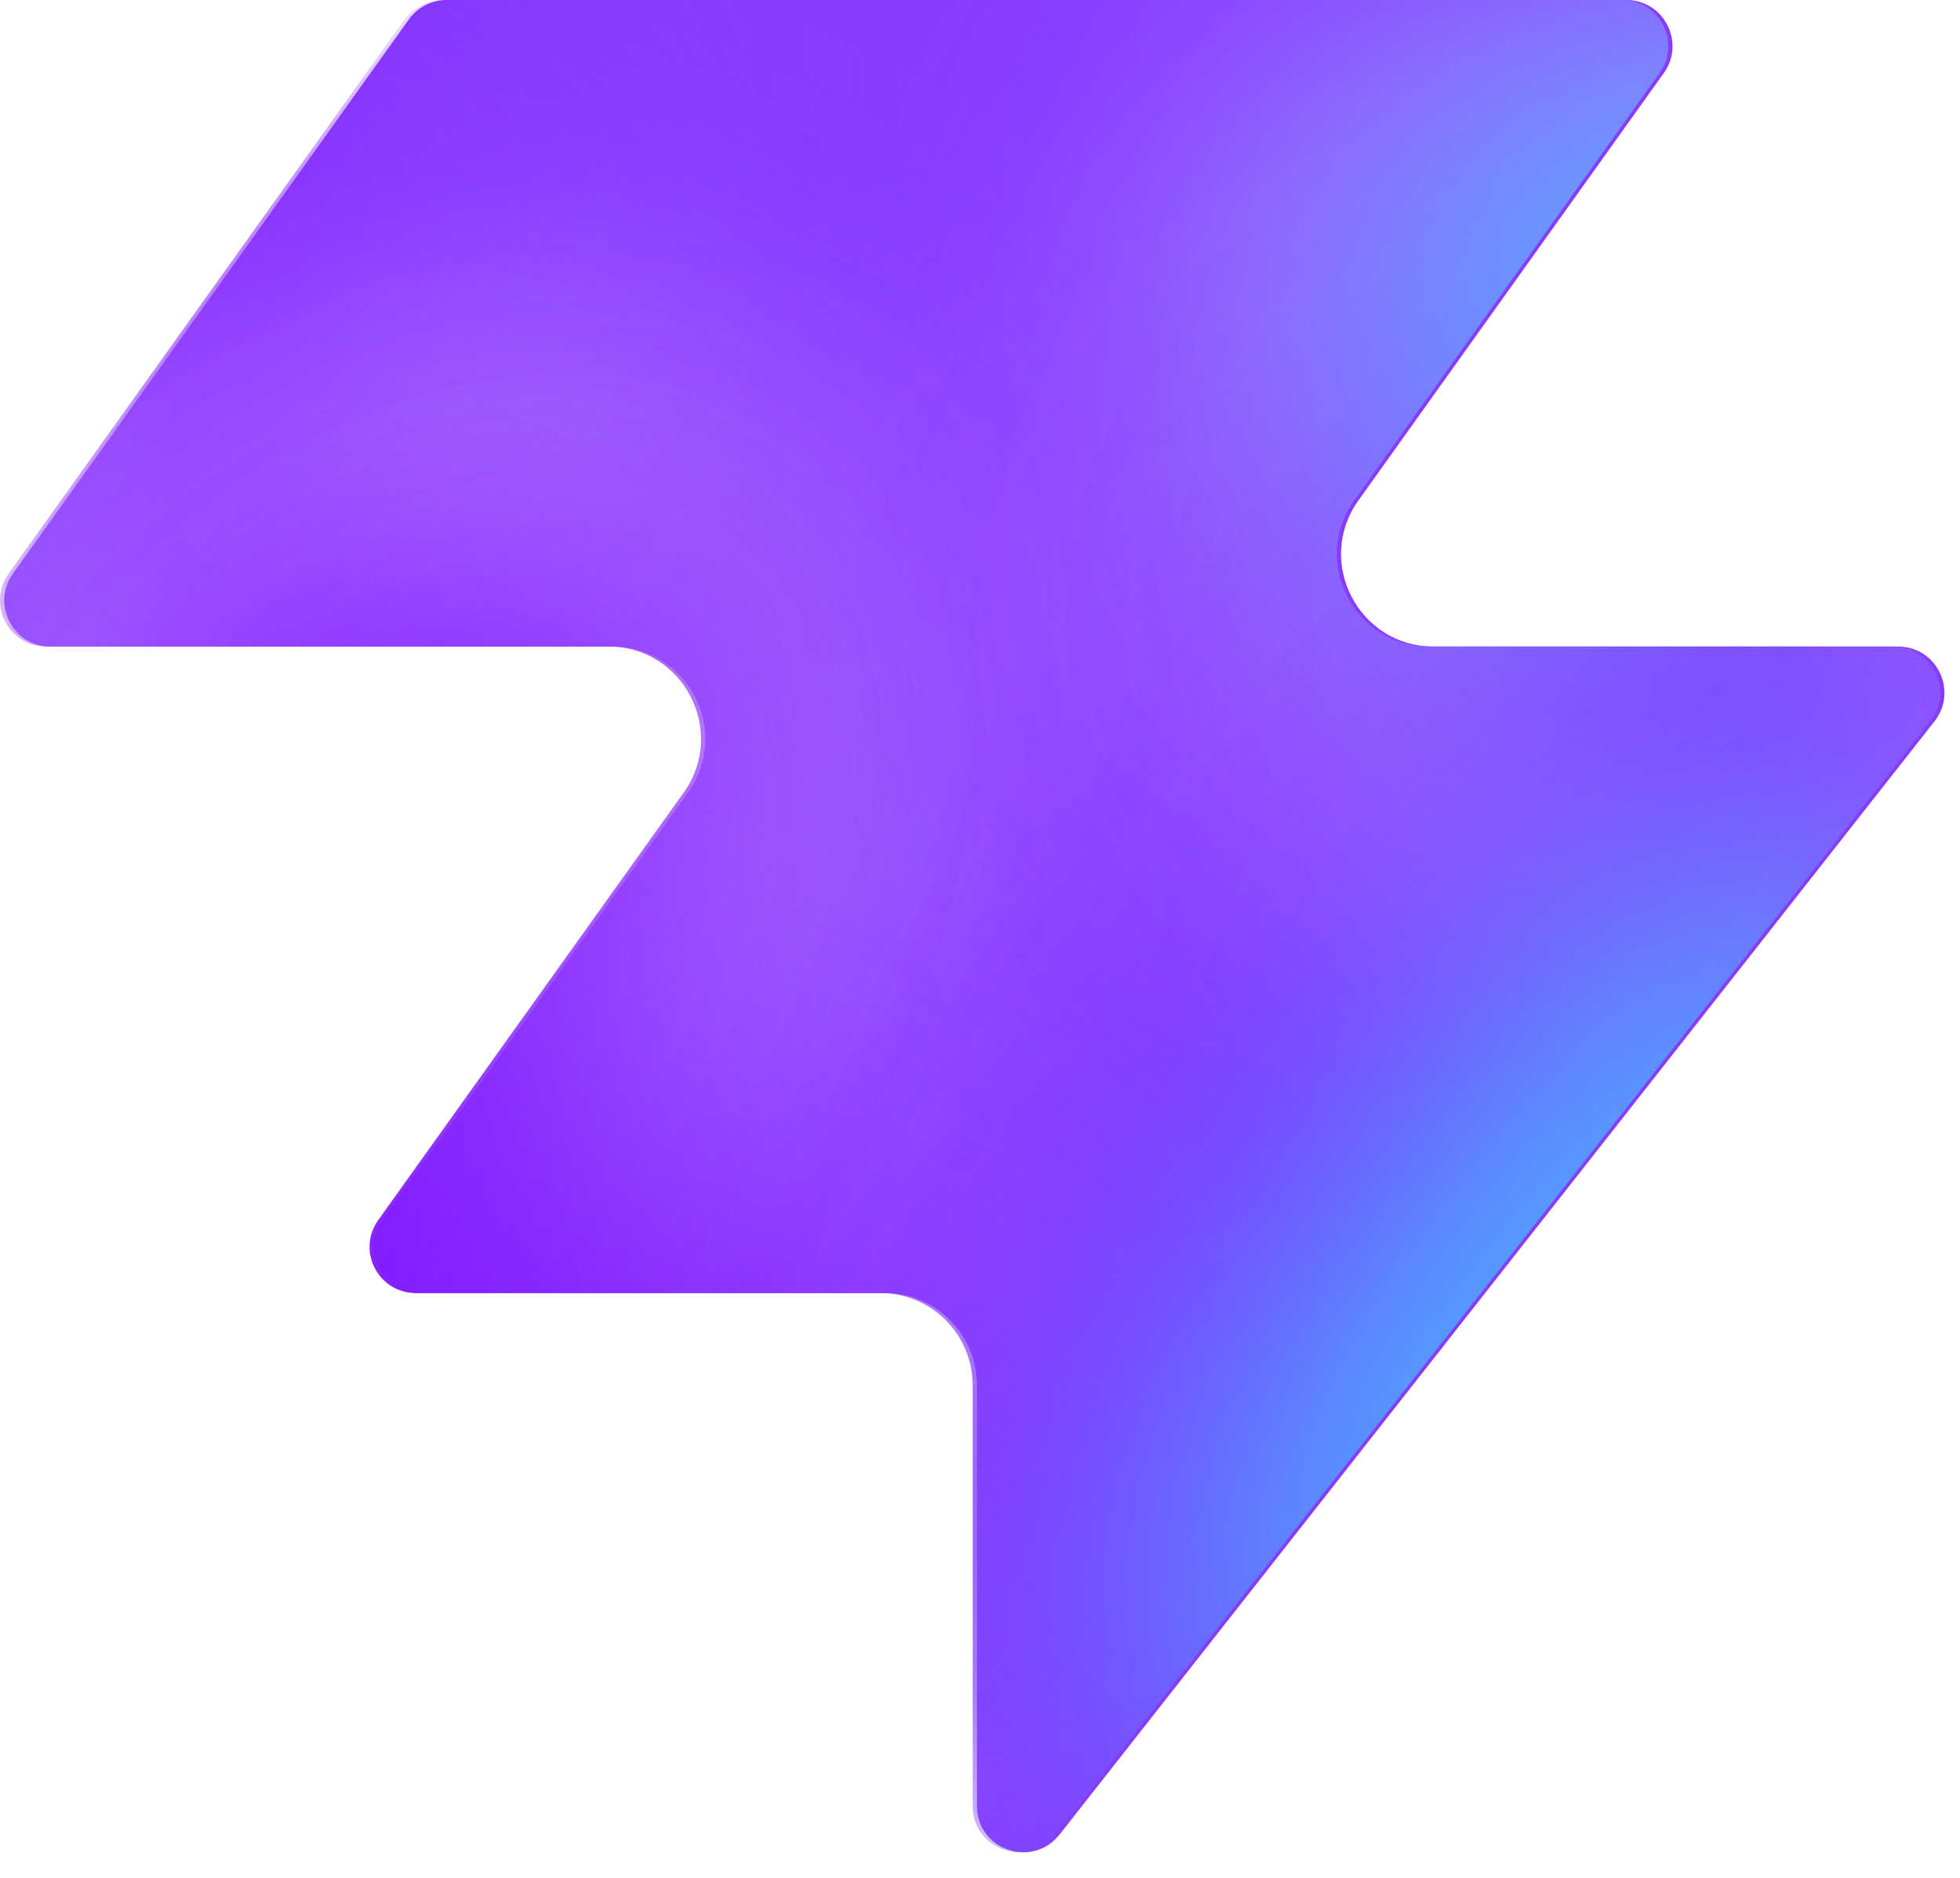
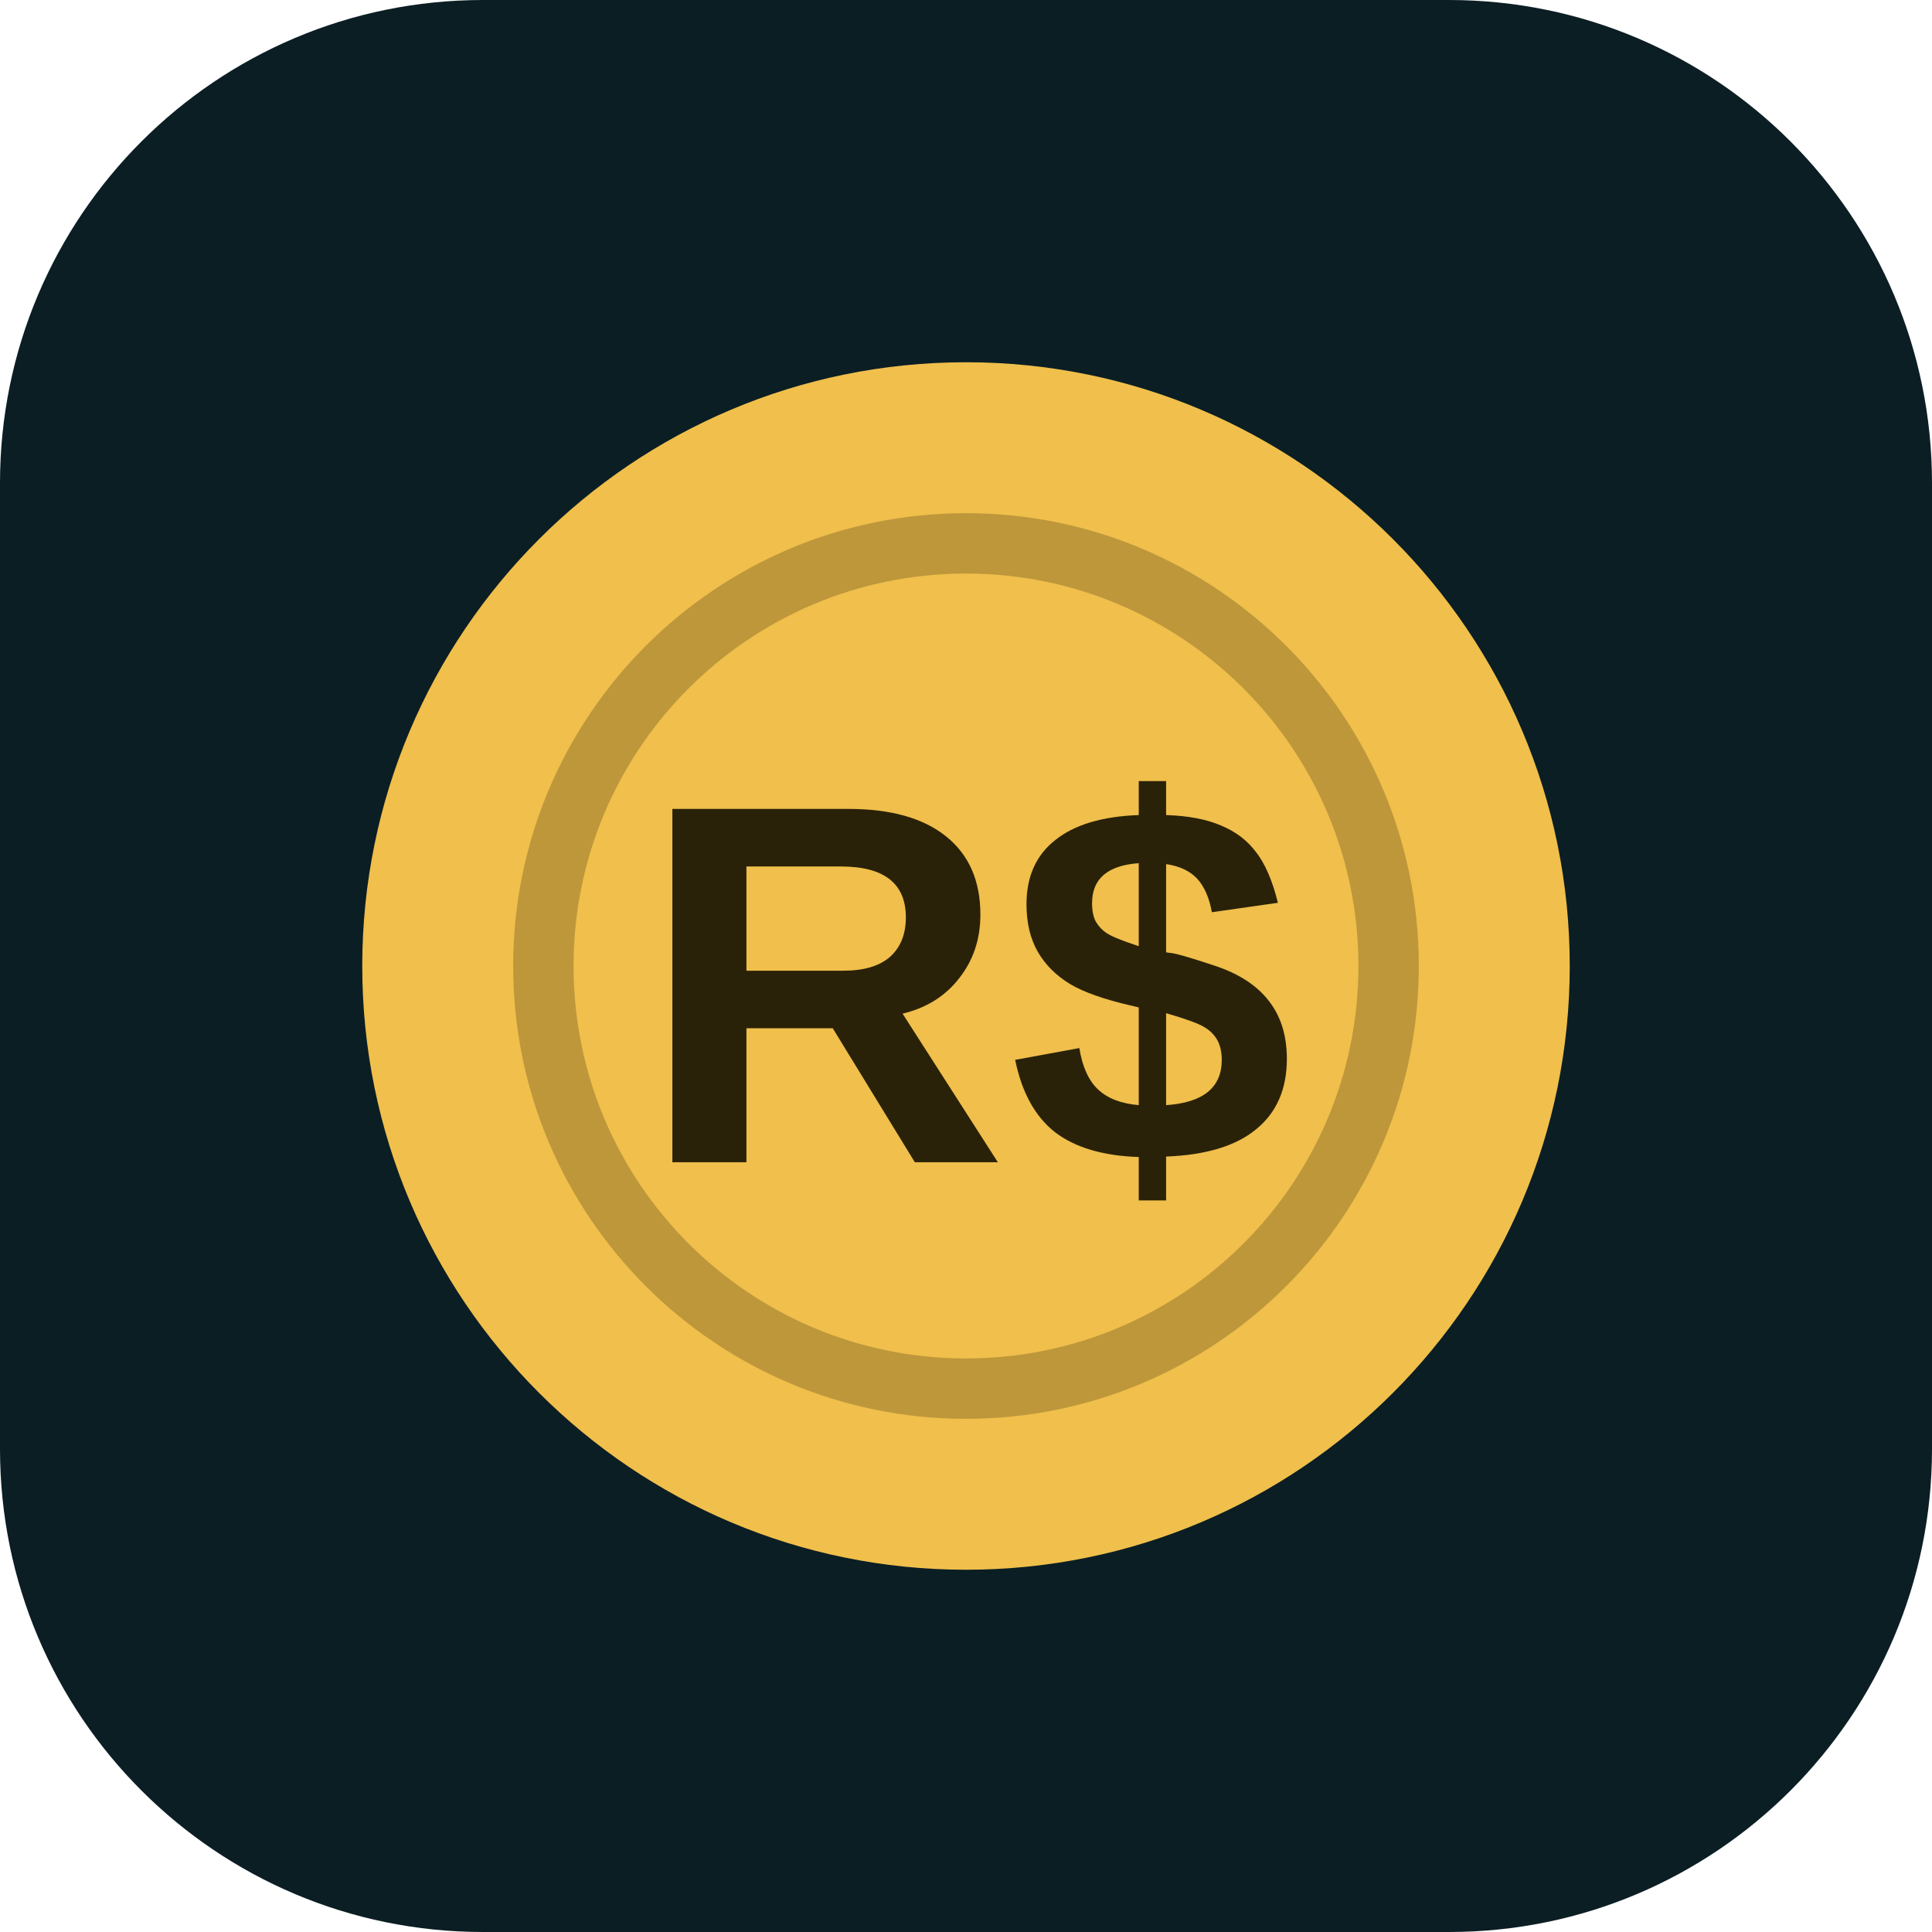
- <svg xmlns="http://www.w3.org/2000/svg" width="48" height="46" fill="none" viewBox="0 0 48 46">
-   <path fill="#863bff" d="M25.946 44.938c-.664.845-2.021.375-2.021-.698V33.937a2.26 2.26 0 0 0-2.262-2.262H10.287c-.92 0-1.456-1.04-.92-1.788l7.48-10.471c1.07-1.497 0-3.578-1.842-3.578H1.237c-.92 0-1.456-1.04-.92-1.788L10.013.474c.214-.297.556-.474.92-.474h28.894c.92 0 1.456 1.04.92 1.788l-7.48 10.471c-1.07 1.498 0 3.579 1.842 3.579h11.377c.943 0 1.473 1.088.89 1.83L25.947 44.94z" style="fill:#863bff;fill:color(display-p3 .525 .23 1);fill-opacity:1" />
-   <mask id="a" width="48" height="46" x="0" y="0" maskUnits="userSpaceOnUse" style="mask-type:alpha">
-     <path fill="#000" d="M25.842 44.938c-.664.844-2.021.375-2.021-.698V33.937a2.26 2.26 0 0 0-2.262-2.262H10.183c-.92 0-1.456-1.04-.92-1.788l7.48-10.471c1.07-1.498 0-3.579-1.842-3.579H1.133c-.92 0-1.456-1.04-.92-1.787L9.91.473c.214-.297.556-.474.92-.474h28.894c.92 0 1.456 1.04.92 1.788l-7.48 10.471c-1.07 1.498 0 3.578 1.842 3.578h11.377c.943 0 1.473 1.088.89 1.832L25.843 44.94z" style="fill:#000;fill-opacity:1" />
-   </mask>
-   <g mask="url(#a)">
-     <g filter="url(#b)">
-       <ellipse cx="5.508" cy="14.704" fill="#ede6ff" rx="5.508" ry="14.704" style="fill:#ede6ff;fill:color(display-p3 .927 .903 1);fill-opacity:1" transform="matrix(.00324 1 1 -.00324 -4.47 31.516)" />
-     </g>
-     <g filter="url(#c)">
-       <ellipse cx="10.399" cy="29.851" fill="#ede6ff" rx="10.399" ry="29.851" style="fill:#ede6ff;fill:color(display-p3 .927 .903 1);fill-opacity:1" transform="matrix(.00324 1 1 -.00324 -39.328 7.883)" />
-     </g>
-     <g filter="url(#d)">
-       <ellipse cx="5.508" cy="30.487" fill="#7e14ff" rx="5.508" ry="30.487" style="fill:#7e14ff;fill:color(display-p3 .492 .077 1);fill-opacity:1" transform="rotate(89.814 -25.913 -14.639)scale(1 -1)" />
-     </g>
-     <g filter="url(#e)">
-       <ellipse cx="5.508" cy="30.599" fill="#7e14ff" rx="5.508" ry="30.599" style="fill:#7e14ff;fill:color(display-p3 .492 .077 1);fill-opacity:1" transform="rotate(89.814 -32.644 -3.334)scale(1 -1)" />
-     </g>
-     <g filter="url(#f)">
-       <ellipse cx="5.508" cy="30.599" fill="#7e14ff" rx="5.508" ry="30.599" style="fill:#7e14ff;fill:color(display-p3 .492 .077 1);fill-opacity:1" transform="matrix(.00324 1 1 -.00324 -34.34 30.47)" />
-     </g>
-     <g filter="url(#g)">
-       <ellipse cx="14.072" cy="22.078" fill="#ede6ff" rx="14.072" ry="22.078" style="fill:#ede6ff;fill:color(display-p3 .927 .903 1);fill-opacity:1" transform="rotate(93.35 24.506 48.493)scale(-1 1)" />
-     </g>
-     <g filter="url(#h)">
-       <ellipse cx="3.47" cy="21.501" fill="#7e14ff" rx="3.47" ry="21.501" style="fill:#7e14ff;fill:color(display-p3 .492 .077 1);fill-opacity:1" transform="rotate(89.009 28.708 47.59)scale(-1 1)" />
-     </g>
-     <g filter="url(#i)">
-       <ellipse cx="3.47" cy="21.501" fill="#7e14ff" rx="3.47" ry="21.501" style="fill:#7e14ff;fill:color(display-p3 .492 .077 1);fill-opacity:1" transform="rotate(89.009 28.708 47.59)scale(-1 1)" />
-     </g>
-     <g filter="url(#j)">
-       <ellipse cx=".387" cy="8.972" fill="#7e14ff" rx="4.407" ry="29.108" style="fill:#7e14ff;fill:color(display-p3 .492 .077 1);fill-opacity:1" transform="rotate(39.51 .387 8.972)" />
-     </g>
-     <g filter="url(#k)">
-       <ellipse cx="47.523" cy="-6.092" fill="#7e14ff" rx="4.407" ry="29.108" style="fill:#7e14ff;fill:color(display-p3 .492 .077 1);fill-opacity:1" transform="rotate(37.892 47.523 -6.092)" />
-     </g>
-     <g filter="url(#l)">
-       <ellipse cx="41.412" cy="6.333" fill="#47bfff" rx="5.971" ry="9.665" style="fill:#47bfff;fill:color(display-p3 .28 .748 1);fill-opacity:1" transform="rotate(37.892 41.412 6.333)" />
-     </g>
-     <g filter="url(#m)">
-       <ellipse cx="-1.879" cy="38.332" fill="#7e14ff" rx="4.407" ry="29.108" style="fill:#7e14ff;fill:color(display-p3 .492 .077 1);fill-opacity:1" transform="rotate(37.892 -1.88 38.332)" />
-     </g>
-     <g filter="url(#n)">
-       <ellipse cx="-1.879" cy="38.332" fill="#7e14ff" rx="4.407" ry="29.108" style="fill:#7e14ff;fill:color(display-p3 .492 .077 1);fill-opacity:1" transform="rotate(37.892 -1.88 38.332)" />
-     </g>
-     <g filter="url(#o)">
-       <ellipse cx="35.651" cy="29.907" fill="#7e14ff" rx="4.407" ry="29.108" style="fill:#7e14ff;fill:color(display-p3 .492 .077 1);fill-opacity:1" transform="rotate(37.892 35.651 29.907)" />
-     </g>
-     <g filter="url(#p)">
-       <ellipse cx="38.418" cy="32.4" fill="#47bfff" rx="5.971" ry="15.297" style="fill:#47bfff;fill:color(display-p3 .28 .748 1);fill-opacity:1" transform="rotate(37.892 38.418 32.4)" />
-     </g>
-   </g>
-   <defs>
-     <filter id="b" width="60.045" height="41.654" x="-19.77" y="16.149" color-interpolation-filters="sRGB" filterUnits="userSpaceOnUse">
-       <feFlood flood-opacity="0" result="BackgroundImageFix" />
-       <feBlend in="SourceGraphic" in2="BackgroundImageFix" result="shape" />
-       <feGaussianBlur result="effect1_foregroundBlur_2002_17158" stdDeviation="7.659" />
-     </filter>
-     <filter id="c" width="90.34" height="51.437" x="-54.613" y="-7.533" color-interpolation-filters="sRGB" filterUnits="userSpaceOnUse">
-       <feFlood flood-opacity="0" result="BackgroundImageFix" />
-       <feBlend in="SourceGraphic" in2="BackgroundImageFix" result="shape" />
-       <feGaussianBlur result="effect1_foregroundBlur_2002_17158" stdDeviation="7.659" />
-     </filter>
-     <filter id="d" width="79.355" height="29.4" x="-49.64" y="2.03" color-interpolation-filters="sRGB" filterUnits="userSpaceOnUse">
-       <feFlood flood-opacity="0" result="BackgroundImageFix" />
-       <feBlend in="SourceGraphic" in2="BackgroundImageFix" result="shape" />
-       <feGaussianBlur result="effect1_foregroundBlur_2002_17158" stdDeviation="4.596" />
-     </filter>
-     <filter id="e" width="79.579" height="29.4" x="-45.045" y="20.029" color-interpolation-filters="sRGB" filterUnits="userSpaceOnUse">
-       <feFlood flood-opacity="0" result="BackgroundImageFix" />
-       <feBlend in="SourceGraphic" in2="BackgroundImageFix" result="shape" />
-       <feGaussianBlur result="effect1_foregroundBlur_2002_17158" stdDeviation="4.596" />
-     </filter>
-     <filter id="f" width="79.579" height="29.4" x="-43.513" y="21.178" color-interpolation-filters="sRGB" filterUnits="userSpaceOnUse">
-       <feFlood flood-opacity="0" result="BackgroundImageFix" />
-       <feBlend in="SourceGraphic" in2="BackgroundImageFix" result="shape" />
-       <feGaussianBlur result="effect1_foregroundBlur_2002_17158" stdDeviation="4.596" />
-     </filter>
-     <filter id="g" width="74.749" height="58.852" x="15.756" y="-17.901" color-interpolation-filters="sRGB" filterUnits="userSpaceOnUse">
-       <feFlood flood-opacity="0" result="BackgroundImageFix" />
-       <feBlend in="SourceGraphic" in2="BackgroundImageFix" result="shape" />
-       <feGaussianBlur result="effect1_foregroundBlur_2002_17158" stdDeviation="7.659" />
-     </filter>
-     <filter id="h" width="61.377" height="25.362" x="23.548" y="2.284" color-interpolation-filters="sRGB" filterUnits="userSpaceOnUse">
-       <feFlood flood-opacity="0" result="BackgroundImageFix" />
-       <feBlend in="SourceGraphic" in2="BackgroundImageFix" result="shape" />
-       <feGaussianBlur result="effect1_foregroundBlur_2002_17158" stdDeviation="4.596" />
-     </filter>
-     <filter id="i" width="61.377" height="25.362" x="23.548" y="2.284" color-interpolation-filters="sRGB" filterUnits="userSpaceOnUse">
-       <feFlood flood-opacity="0" result="BackgroundImageFix" />
-       <feBlend in="SourceGraphic" in2="BackgroundImageFix" result="shape" />
-       <feGaussianBlur result="effect1_foregroundBlur_2002_17158" stdDeviation="4.596" />
-     </filter>
-     <filter id="j" width="56.045" height="63.649" x="-27.636" y="-22.853" color-interpolation-filters="sRGB" filterUnits="userSpaceOnUse">
-       <feFlood flood-opacity="0" result="BackgroundImageFix" />
-       <feBlend in="SourceGraphic" in2="BackgroundImageFix" result="shape" />
-       <feGaussianBlur result="effect1_foregroundBlur_2002_17158" stdDeviation="4.596" />
-     </filter>
-     <filter id="k" width="54.814" height="64.646" x="20.116" y="-38.415" color-interpolation-filters="sRGB" filterUnits="userSpaceOnUse">
-       <feFlood flood-opacity="0" result="BackgroundImageFix" />
-       <feBlend in="SourceGraphic" in2="BackgroundImageFix" result="shape" />
-       <feGaussianBlur result="effect1_foregroundBlur_2002_17158" stdDeviation="4.596" />
-     </filter>
-     <filter id="l" width="33.541" height="35.313" x="24.641" y="-11.323" color-interpolation-filters="sRGB" filterUnits="userSpaceOnUse">
-       <feFlood flood-opacity="0" result="BackgroundImageFix" />
-       <feBlend in="SourceGraphic" in2="BackgroundImageFix" result="shape" />
-       <feGaussianBlur result="effect1_foregroundBlur_2002_17158" stdDeviation="4.596" />
-     </filter>
-     <filter id="m" width="54.814" height="64.646" x="-29.286" y="6.009" color-interpolation-filters="sRGB" filterUnits="userSpaceOnUse">
-       <feFlood flood-opacity="0" result="BackgroundImageFix" />
-       <feBlend in="SourceGraphic" in2="BackgroundImageFix" result="shape" />
-       <feGaussianBlur result="effect1_foregroundBlur_2002_17158" stdDeviation="4.596" />
-     </filter>
-     <filter id="n" width="54.814" height="64.646" x="-29.286" y="6.009" color-interpolation-filters="sRGB" filterUnits="userSpaceOnUse">
-       <feFlood flood-opacity="0" result="BackgroundImageFix" />
-       <feBlend in="SourceGraphic" in2="BackgroundImageFix" result="shape" />
-       <feGaussianBlur result="effect1_foregroundBlur_2002_17158" stdDeviation="4.596" />
-     </filter>
-     <filter id="o" width="54.814" height="64.646" x="8.244" y="-2.416" color-interpolation-filters="sRGB" filterUnits="userSpaceOnUse">
-       <feFlood flood-opacity="0" result="BackgroundImageFix" />
-       <feBlend in="SourceGraphic" in2="BackgroundImageFix" result="shape" />
-       <feGaussianBlur result="effect1_foregroundBlur_2002_17158" stdDeviation="4.596" />
-     </filter>
-     <filter id="p" width="39.409" height="43.623" x="18.713" y="10.588" color-interpolation-filters="sRGB" filterUnits="userSpaceOnUse">
-       <feFlood flood-opacity="0" result="BackgroundImageFix" />
-       <feBlend in="SourceGraphic" in2="BackgroundImageFix" result="shape" />
-       <feGaussianBlur result="effect1_foregroundBlur_2002_17158" stdDeviation="4.596" />
-     </filter>
-   </defs>
+ <svg xmlns="http://www.w3.org/2000/svg" viewBox="0 0 64 64">
+   <rect width="64" height="64" rx="16" fill="#0b1e24" />
+   <circle cx="32" cy="32" r="20" fill="#f0bf4c" />
+   <circle cx="32" cy="32" r="14" fill="none" stroke="#2a2208" stroke-opacity=".25" stroke-width="2" />
+   <text x="32" y="38.5" text-anchor="middle" font-family="Arial, sans-serif" font-weight="700" font-size="17" fill="#2a2208">R$</text>
</svg>
